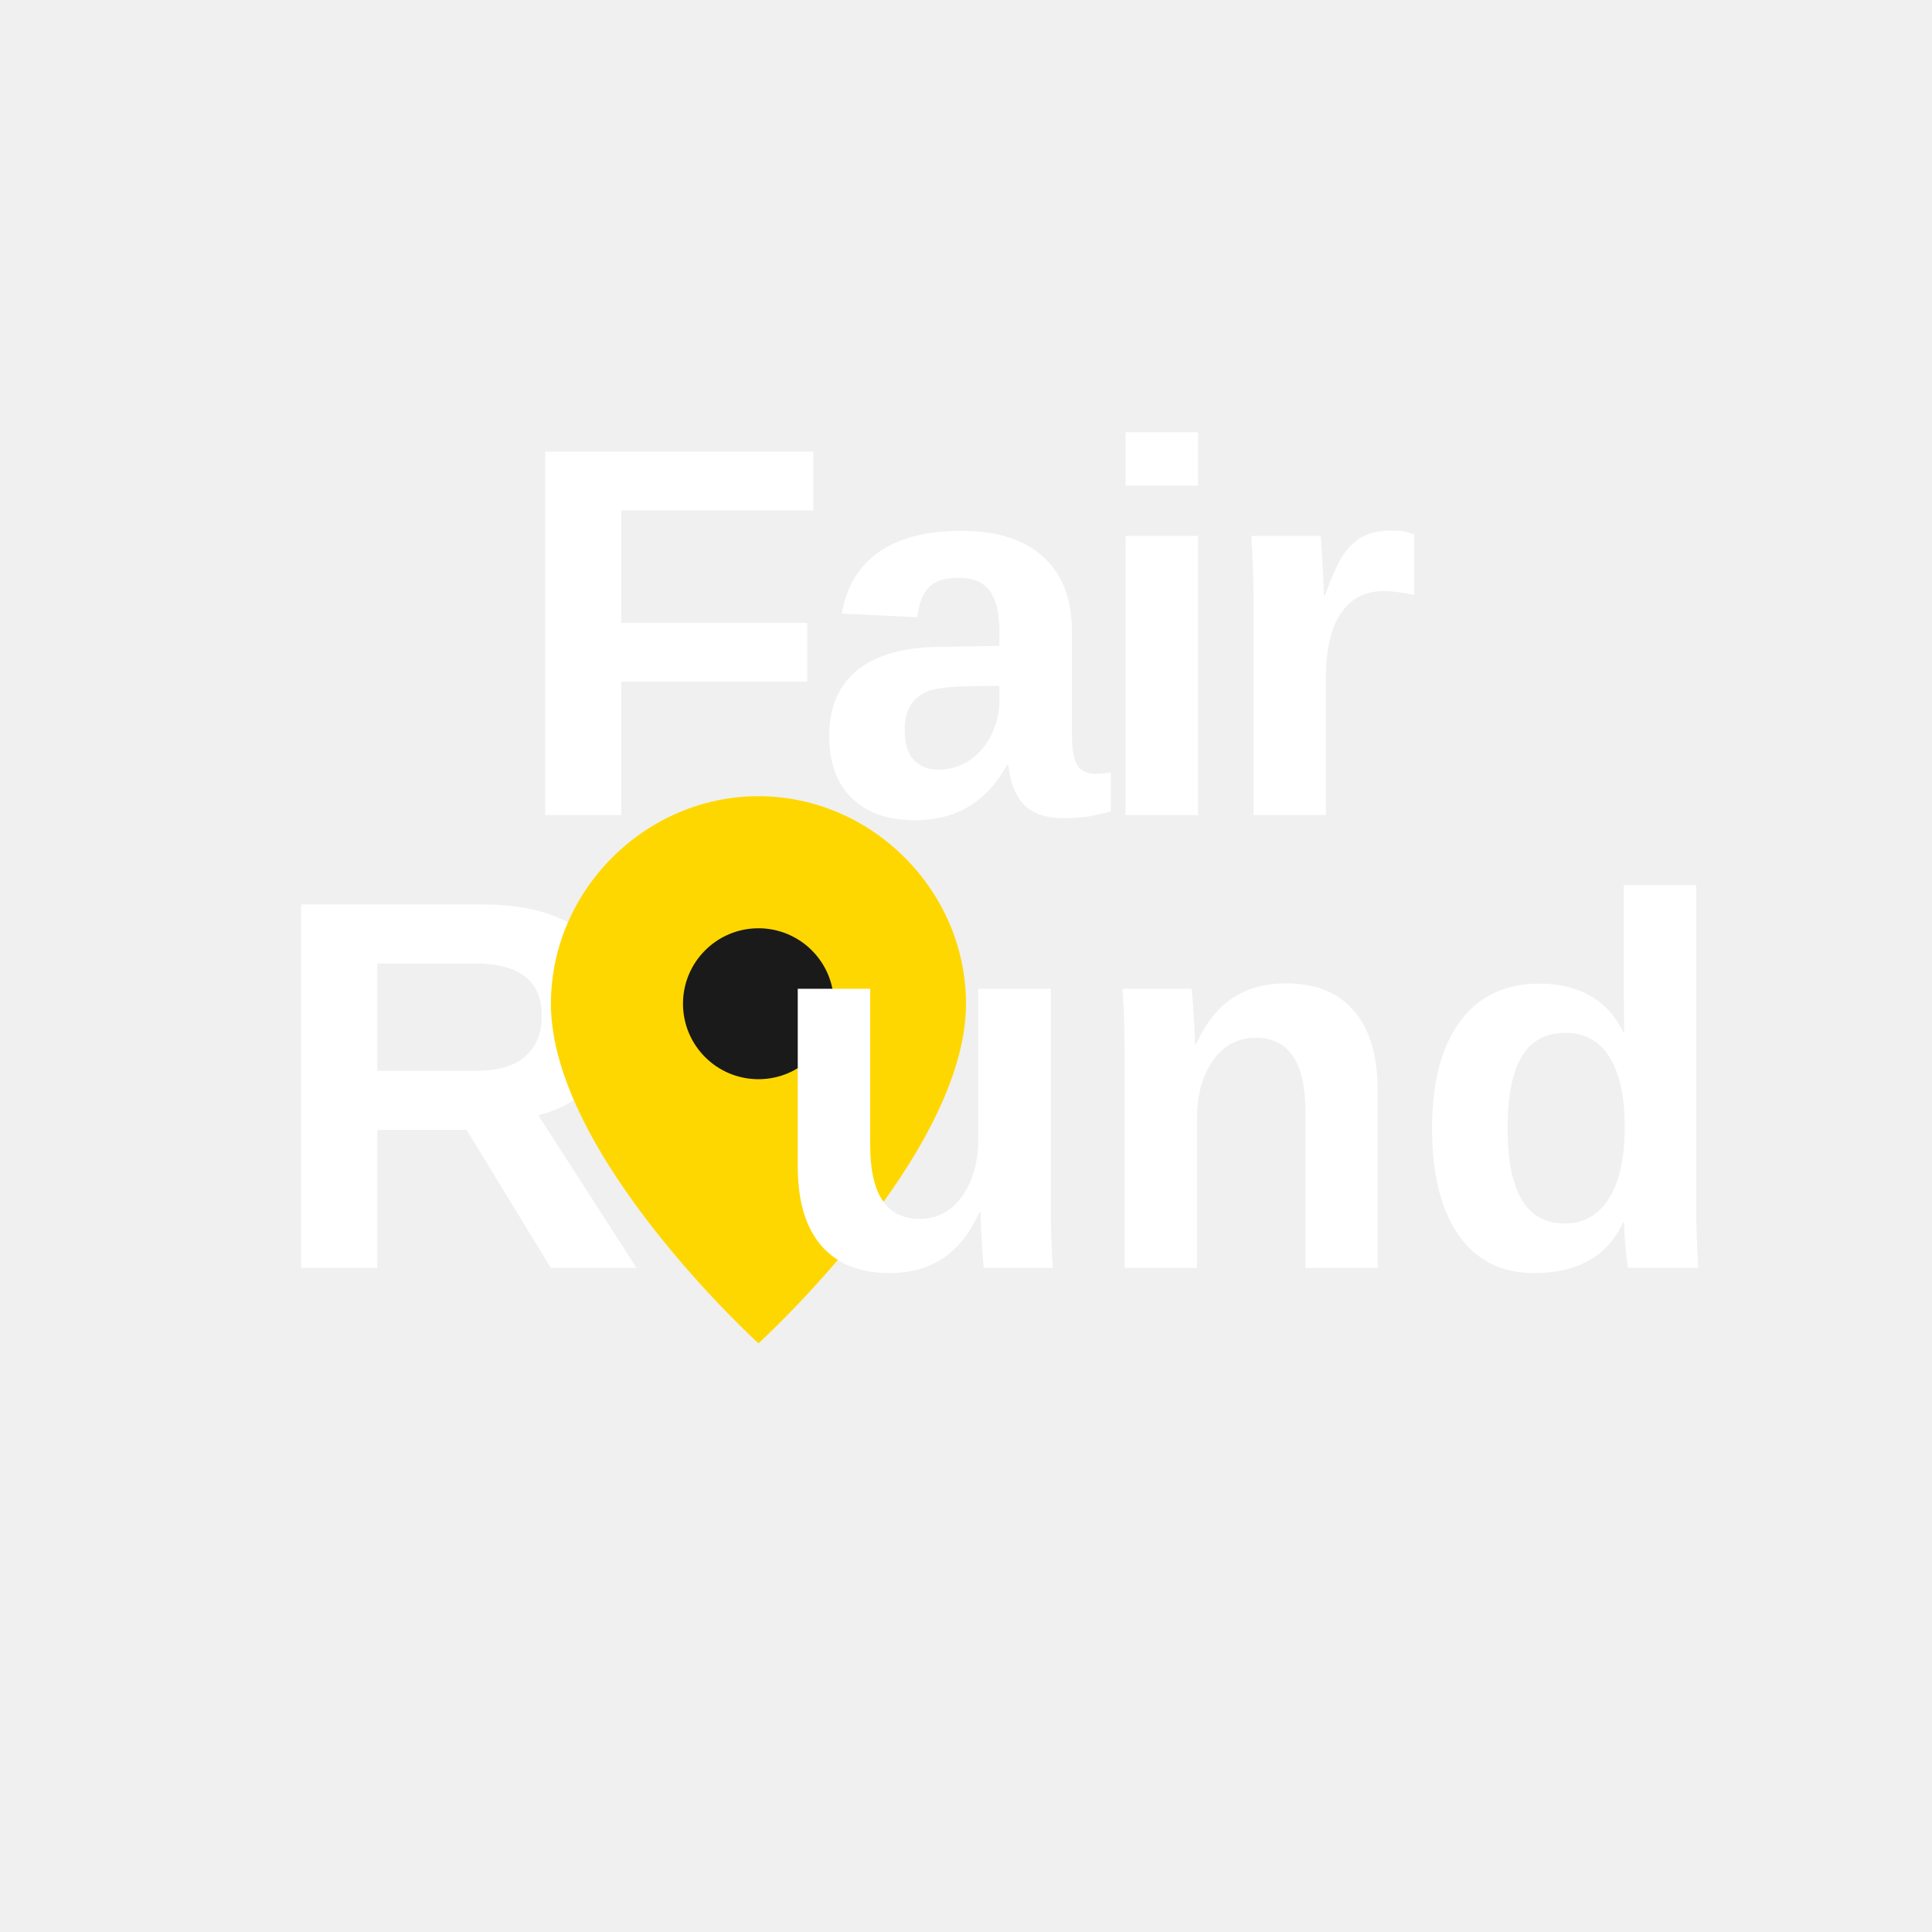
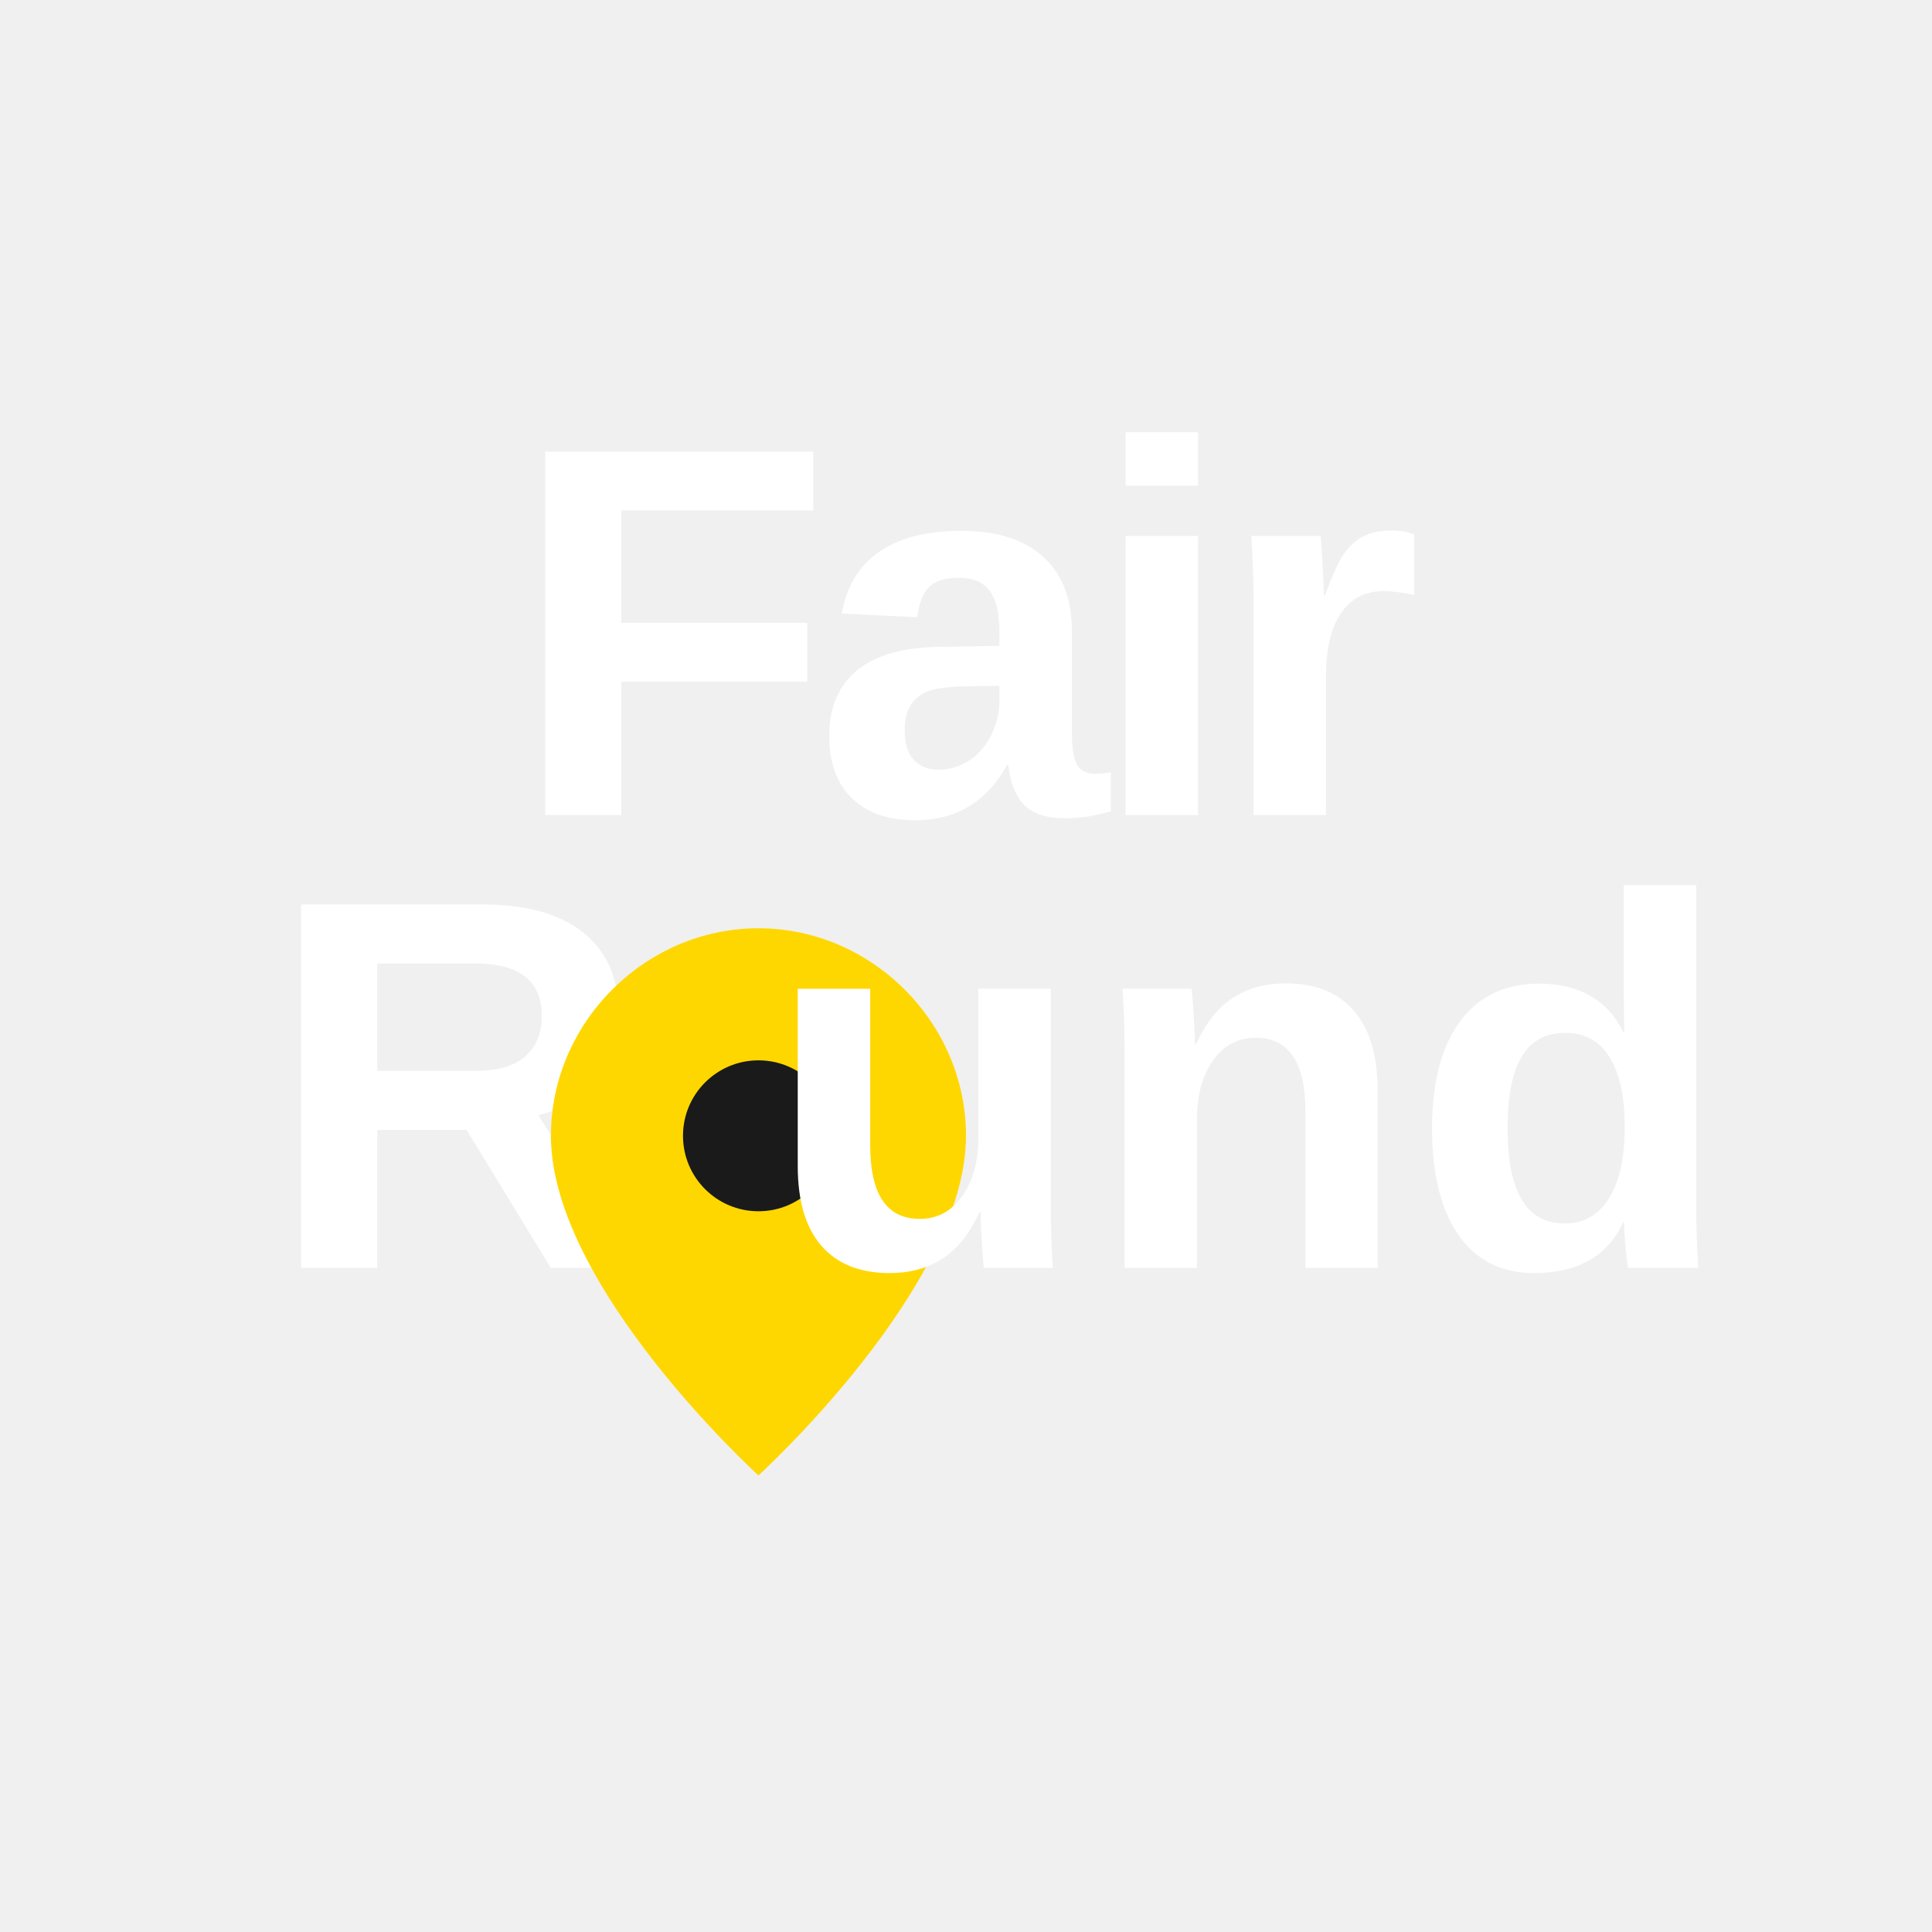
<svg xmlns="http://www.w3.org/2000/svg" width="512" height="512" viewBox="0 0 512 512" fill="none">
  <defs>
    <linearGradient id="paint0_linear" x1="256" y1="200" x2="256" y2="400" gradientUnits="userSpaceOnUse">
      <stop stop-color="#FFD700" />
      <stop offset="1" stop-color="#FFA500" />
    </linearGradient>
  </defs>
  <g transform="translate(256, 256)" text-anchor="middle" font-family="Arial, Helvetica, sans-serif" font-weight="900" font-size="140" fill="#FFFFFF">
    <text x="0" y="-40" letter-spacing="-5">Fair</text>
    <g transform="translate(0, 80)">
      <text x="-135" y="0">R</text>
-       <g transform="translate(-55, -125)">
+       <g transform="translate(-55, -90)">
        <path d="M0 0C-30 0 -55 25 -55 55C-55 95 0 145 0 145C0 145 55 95 55 55C55 25 30 0 0 0Z" fill="url(#paint0_linear)" />
        <circle cx="0" cy="55" r="20" fill="#1A1A1A" />
      </g>
      <text x="75" y="0">und</text>
    </g>
  </g>
</svg>
